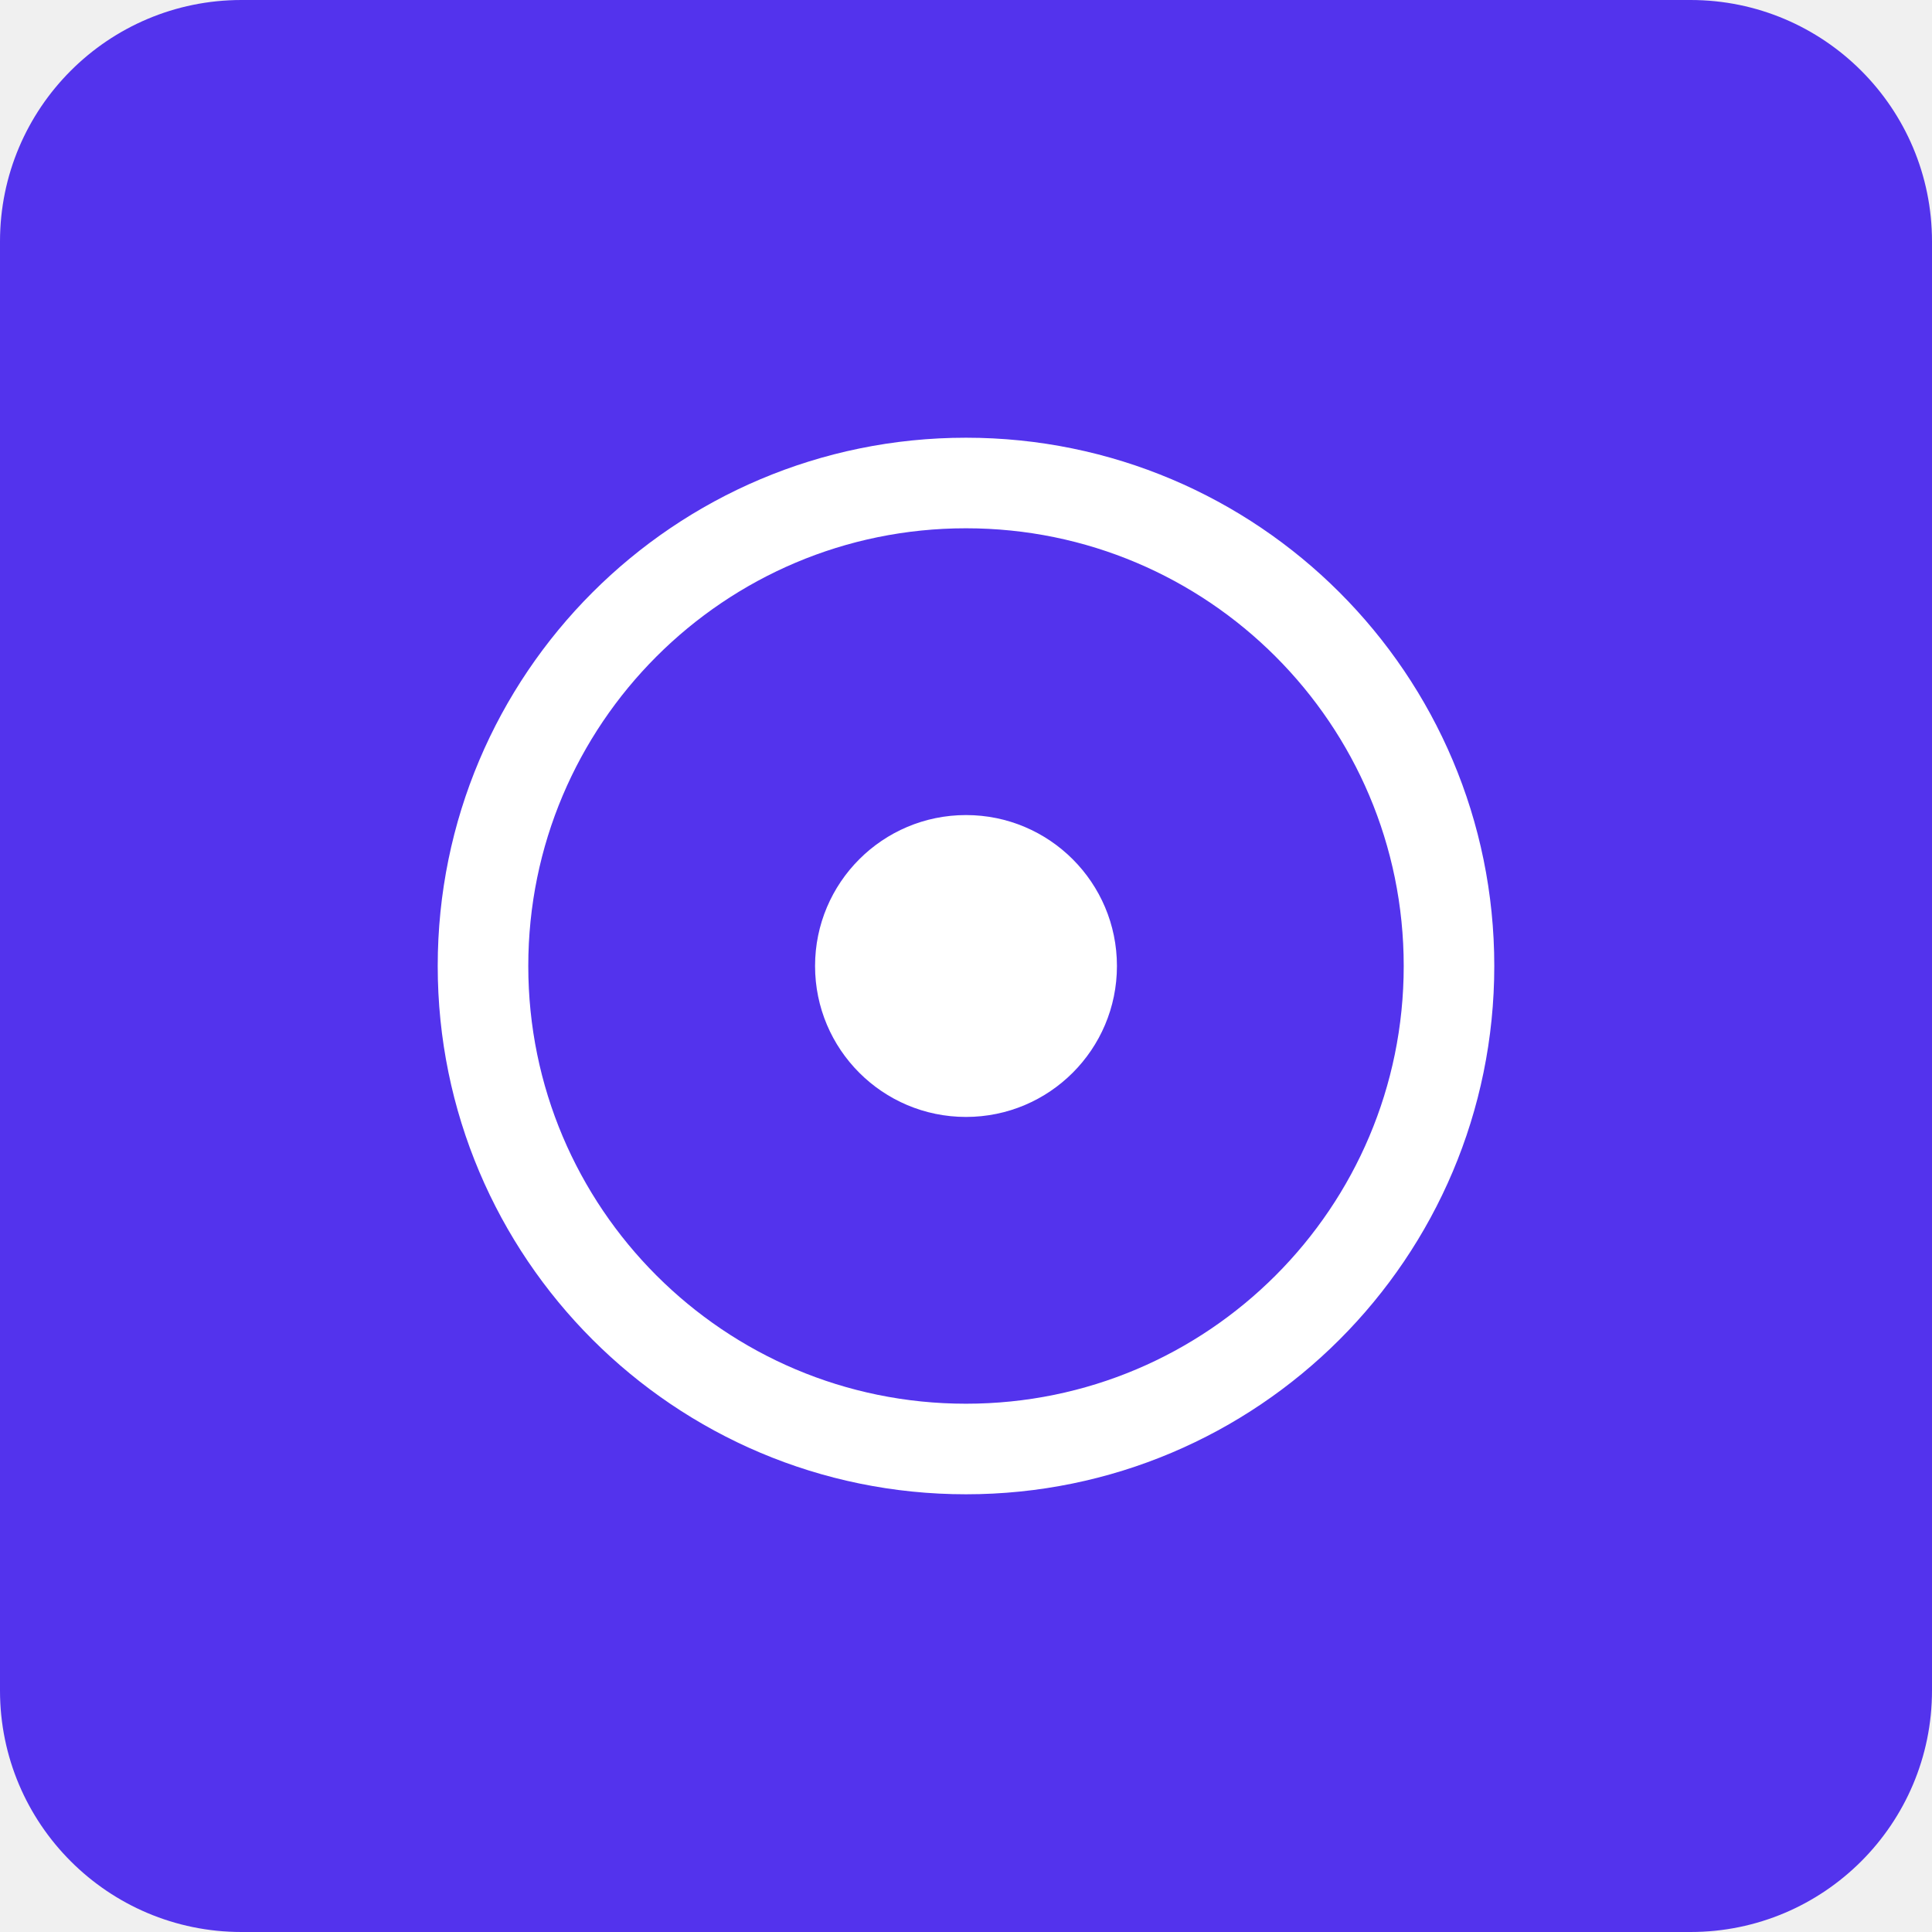
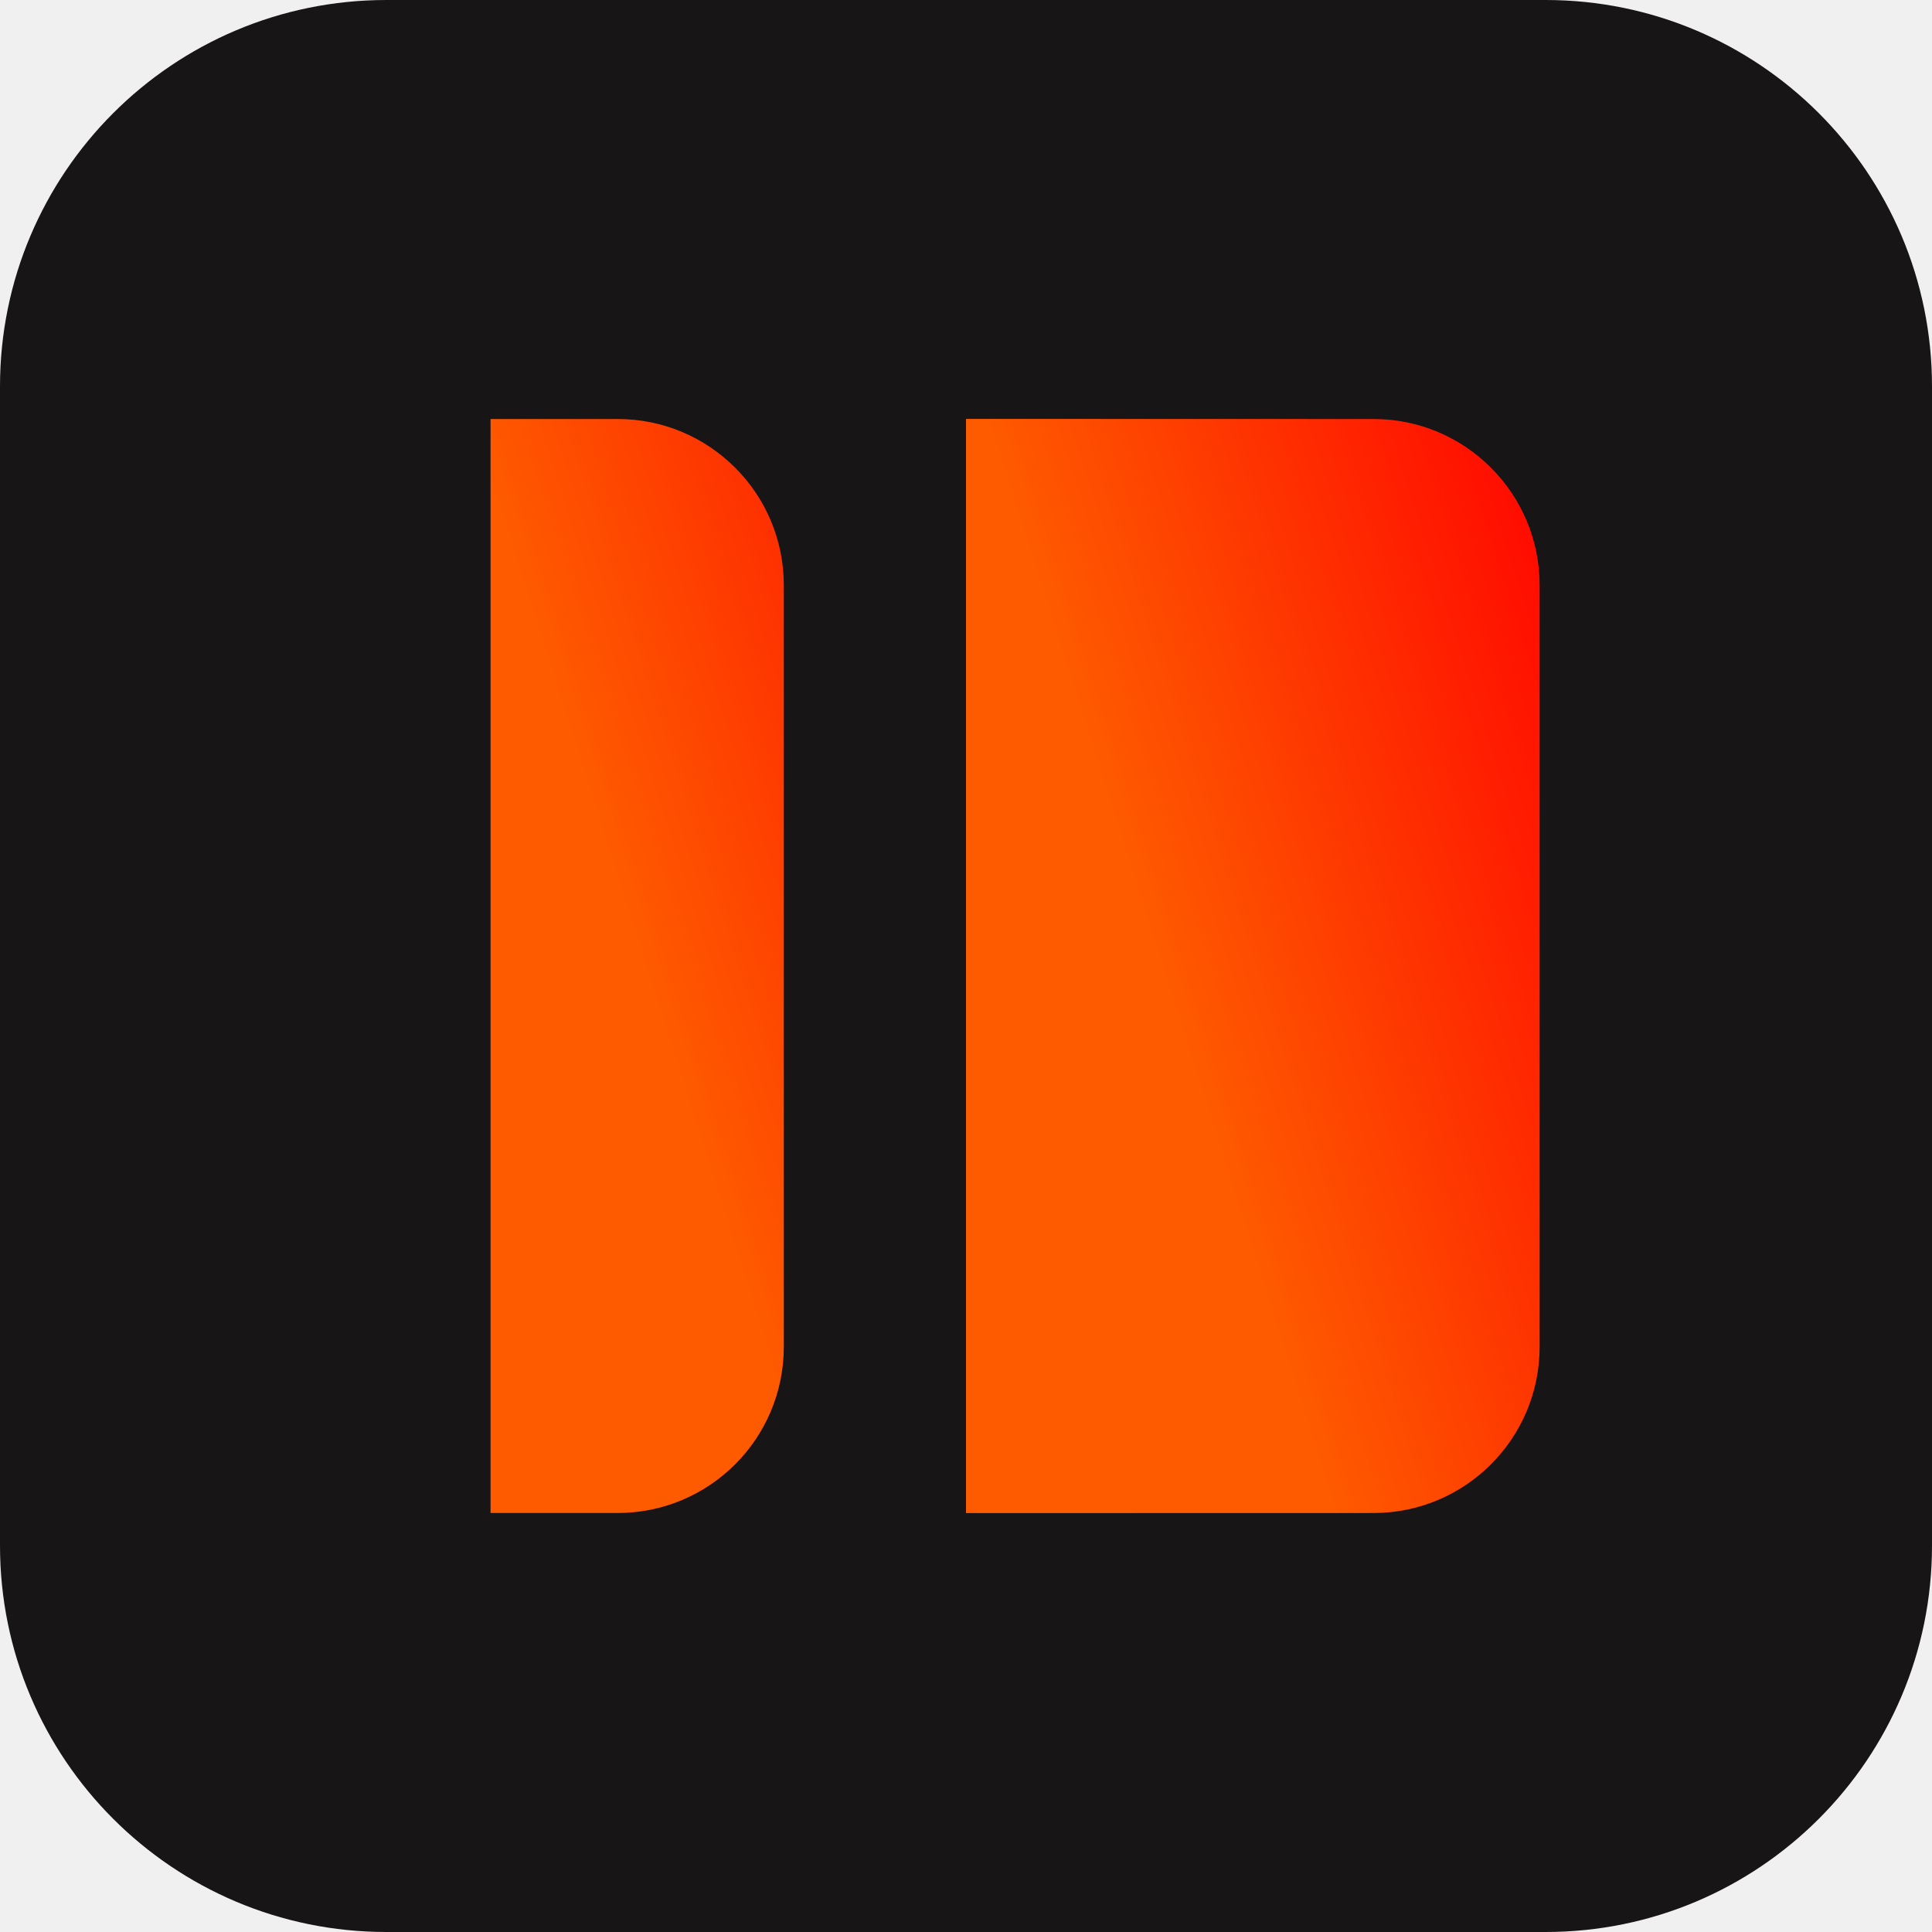
- <svg xmlns="http://www.w3.org/2000/svg" width="128" height="128" viewBox="0 0 128 128" fill="none">
-   <rect width="128" height="128" rx="16" fill="#5333ed" />
-   <circle cx="64" cy="64" r="32" stroke="white" stroke-width="6" fill="none" />
-   <circle cx="64" cy="64" r="10" fill="white" />
+ <svg xmlns="http://www.w3.org/2000/svg" width="120" height="120" viewBox="0 0 120 120" fill="none">
+   <g clip-path="url(#icon_clip)">
+     <path d="M0 24C0 10.745 10.745 0 24 0H96C109.254 0 120 10.745 120 24V96C120 109.254 109.254 120 96 120H24C10.745 120 0 109.254 0 96V24Z" fill="#181516" />
+     <mask id="icon_mask0" style="mask-type:luminance" maskUnits="userSpaceOnUse" x="4" y="26" width="45" height="68">
+       <path d="M38.363 26.025C44.064 26.025 48.684 30.645 48.684 36.346V83.655C48.684 89.355 44.064 93.975 38.363 93.975C27.216 93.975 16.069 93.975 4.922 93.975V26.025C16.069 26.024 27.216 26.025 38.363 26.025Z" fill="white" />
+     </mask>
+     <g mask="url(#icon_mask0)">
+       <path d="M30.469 9.844H147.721V110.279H30.469V9.844Z" fill="url(#icon_paint0)" />
+     </g>
+     <mask id="icon_mask1" style="mask-type:luminance" maskUnits="userSpaceOnUse" x="48" y="26" width="48" height="68">
+       <path d="M85.308 26.025C91.008 26.025 95.629 30.646 95.629 36.346V83.655C95.629 89.356 91.008 93.976 85.308 93.976L48.83 93.984L48.83 26.016L85.308 26.025Z" fill="white" />
+     </mask>
+     <g mask="url(#icon_mask1)">
+       <path d="M60 9.844H177.252V110.279H60V9.844Z" fill="url(#icon_paint1)" />
+     </g>
+   </g>
+   <defs>
+     <linearGradient id="icon_paint0" x1="26.848" y1="69.053" x2="106.313" y2="43.77" gradientUnits="userSpaceOnUse">
+       <stop offset="0.183" stop-color="#FE5A00" />
+       <stop offset="0.599" stop-color="#FF0000" />
+     </linearGradient>
+     <linearGradient id="icon_paint1" x1="56.38" y1="69.053" x2="135.844" y2="43.77" gradientUnits="userSpaceOnUse">
+       <stop offset="0.212" stop-color="#FE5A00" />
+       <stop offset="0.635" stop-color="#FF0000" />
+     </linearGradient>
+     <clipPath id="icon_clip">
+       <rect width="120" height="120" fill="white" />
+     </clipPath>
+   </defs>
</svg>
